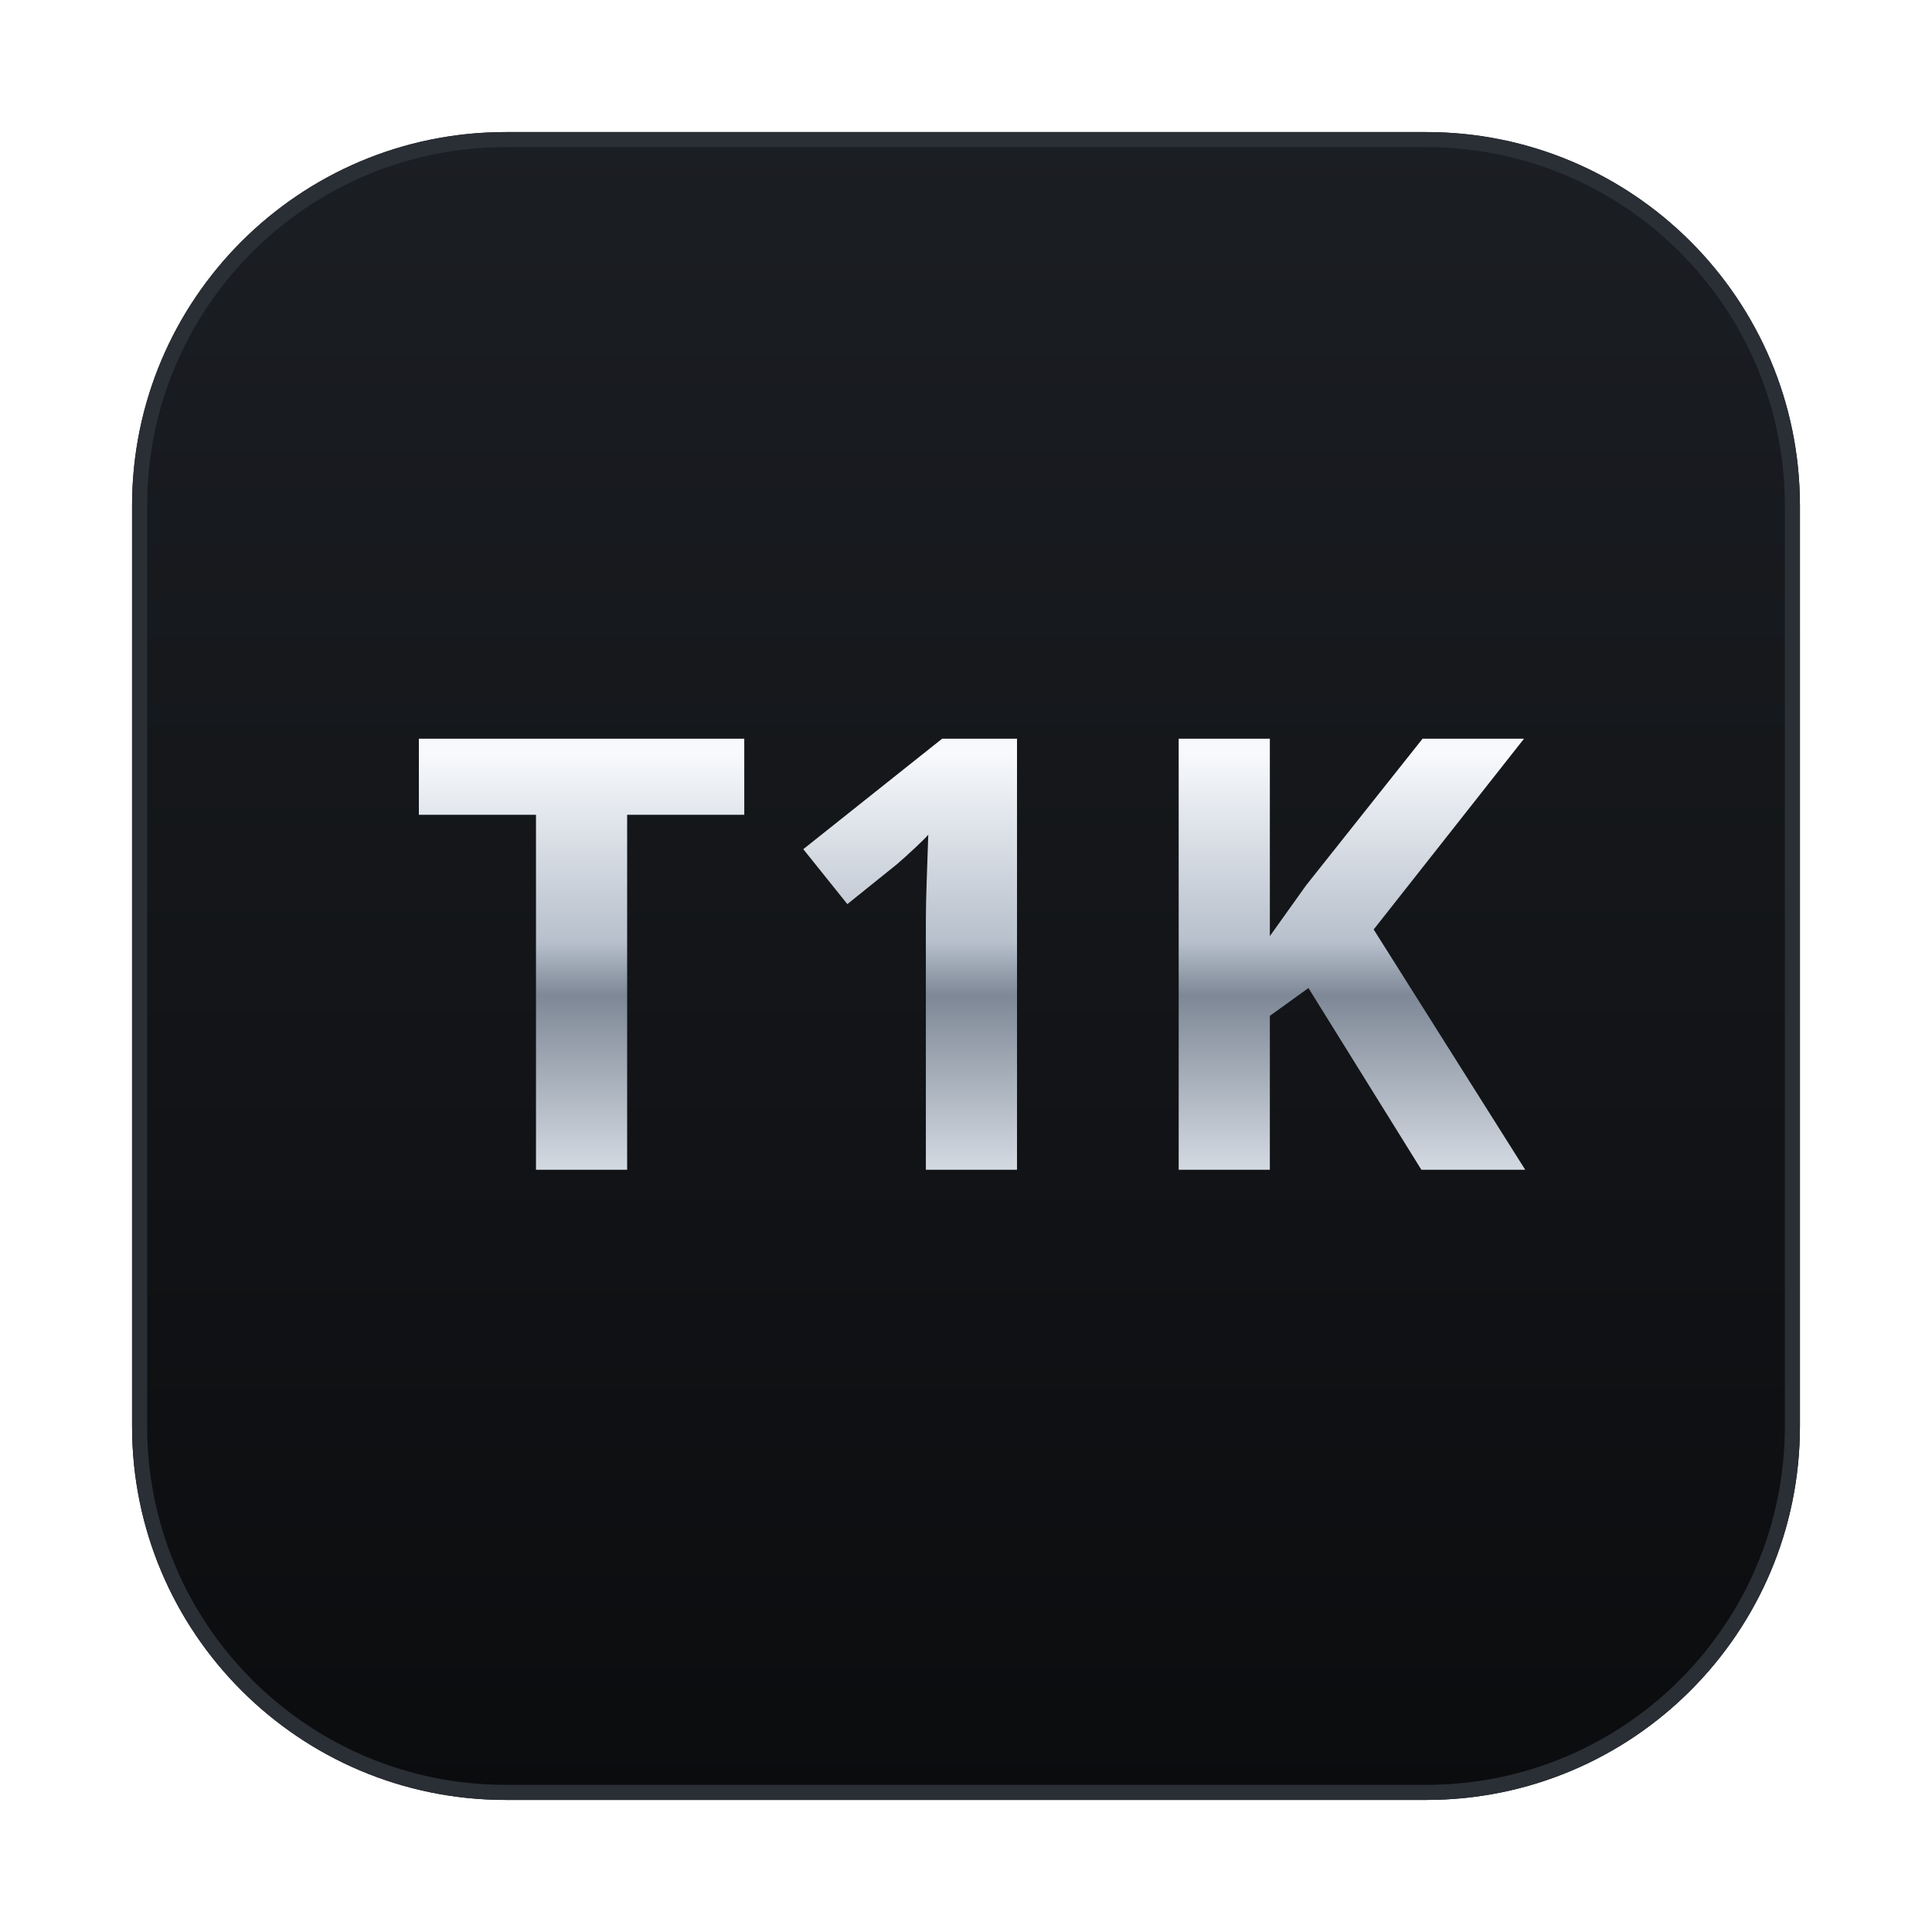
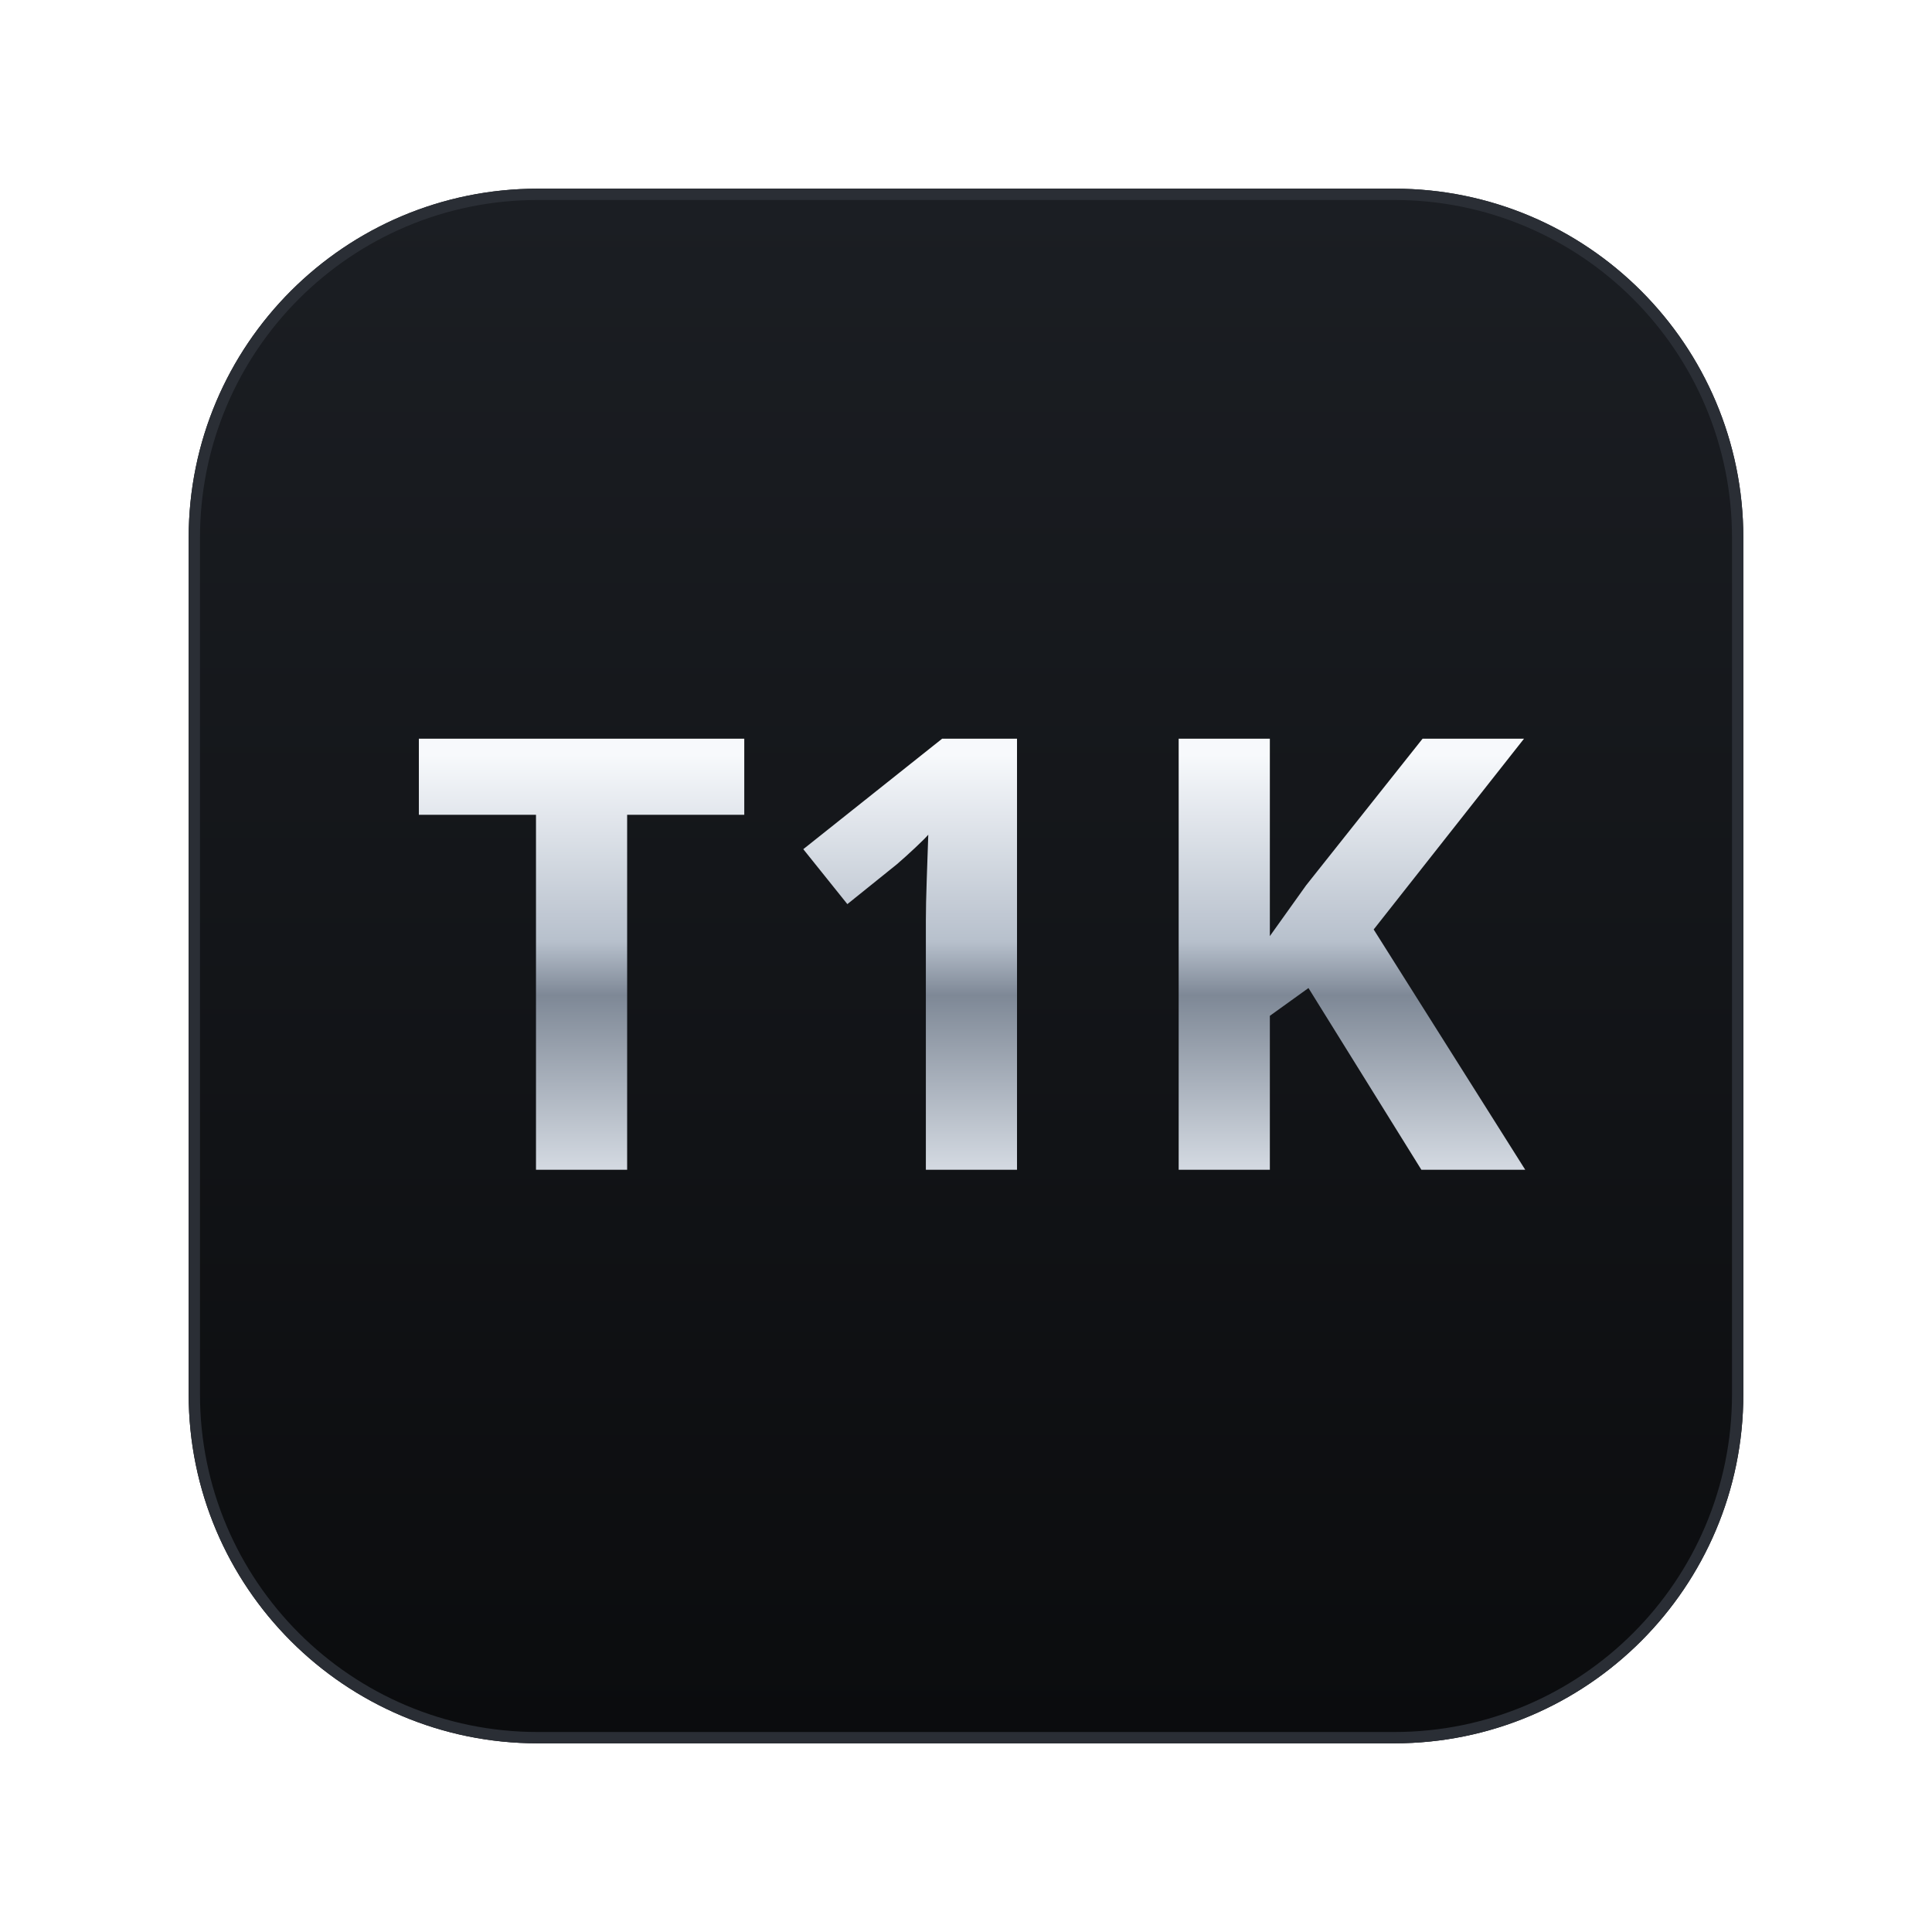
<svg xmlns="http://www.w3.org/2000/svg" viewBox="0 0 1024 1024" width="1024" height="1024">
  <defs>
    <linearGradient id="tile" x1="0" y1="0" x2="0" y2="1">
      <stop offset="0" stop-color="#1B1E23" />
      <stop offset="1" stop-color="#0B0C0E" />
    </linearGradient>
    <linearGradient id="chrome" gradientUnits="userSpaceOnUse" x1="0" y1="400" x2="0" y2="620">
      <stop offset="0" stop-color="#F7F9FC" />
      <stop offset=".45" stop-color="#B7C0CC" />
      <stop offset=".58" stop-color="#7E8896" />
      <stop offset="1" stop-color="#D4DAE2" />
    </linearGradient>
  </defs>
-   <rect x="70" y="70" width="884" height="884" rx="198" fill="url(#tile)" />
-   <rect x="74" y="74" width="876" height="876" rx="194" fill="none" stroke="#2A2E35" stroke-width="8" />
+   <rect x="100" y="100" width="824" height="824" rx="185" fill="url(#tile)" />
+   <rect x="103" y="103" width="818" height="818" rx="182" fill="none" stroke="#2A2E35" stroke-width="6" />
  <text x="512" y="620" text-anchor="middle" font-family="JetBrains Mono" font-weight="800" font-size="320" letter-spacing="6" fill="url(#chrome)">T1K</text>
</svg>
